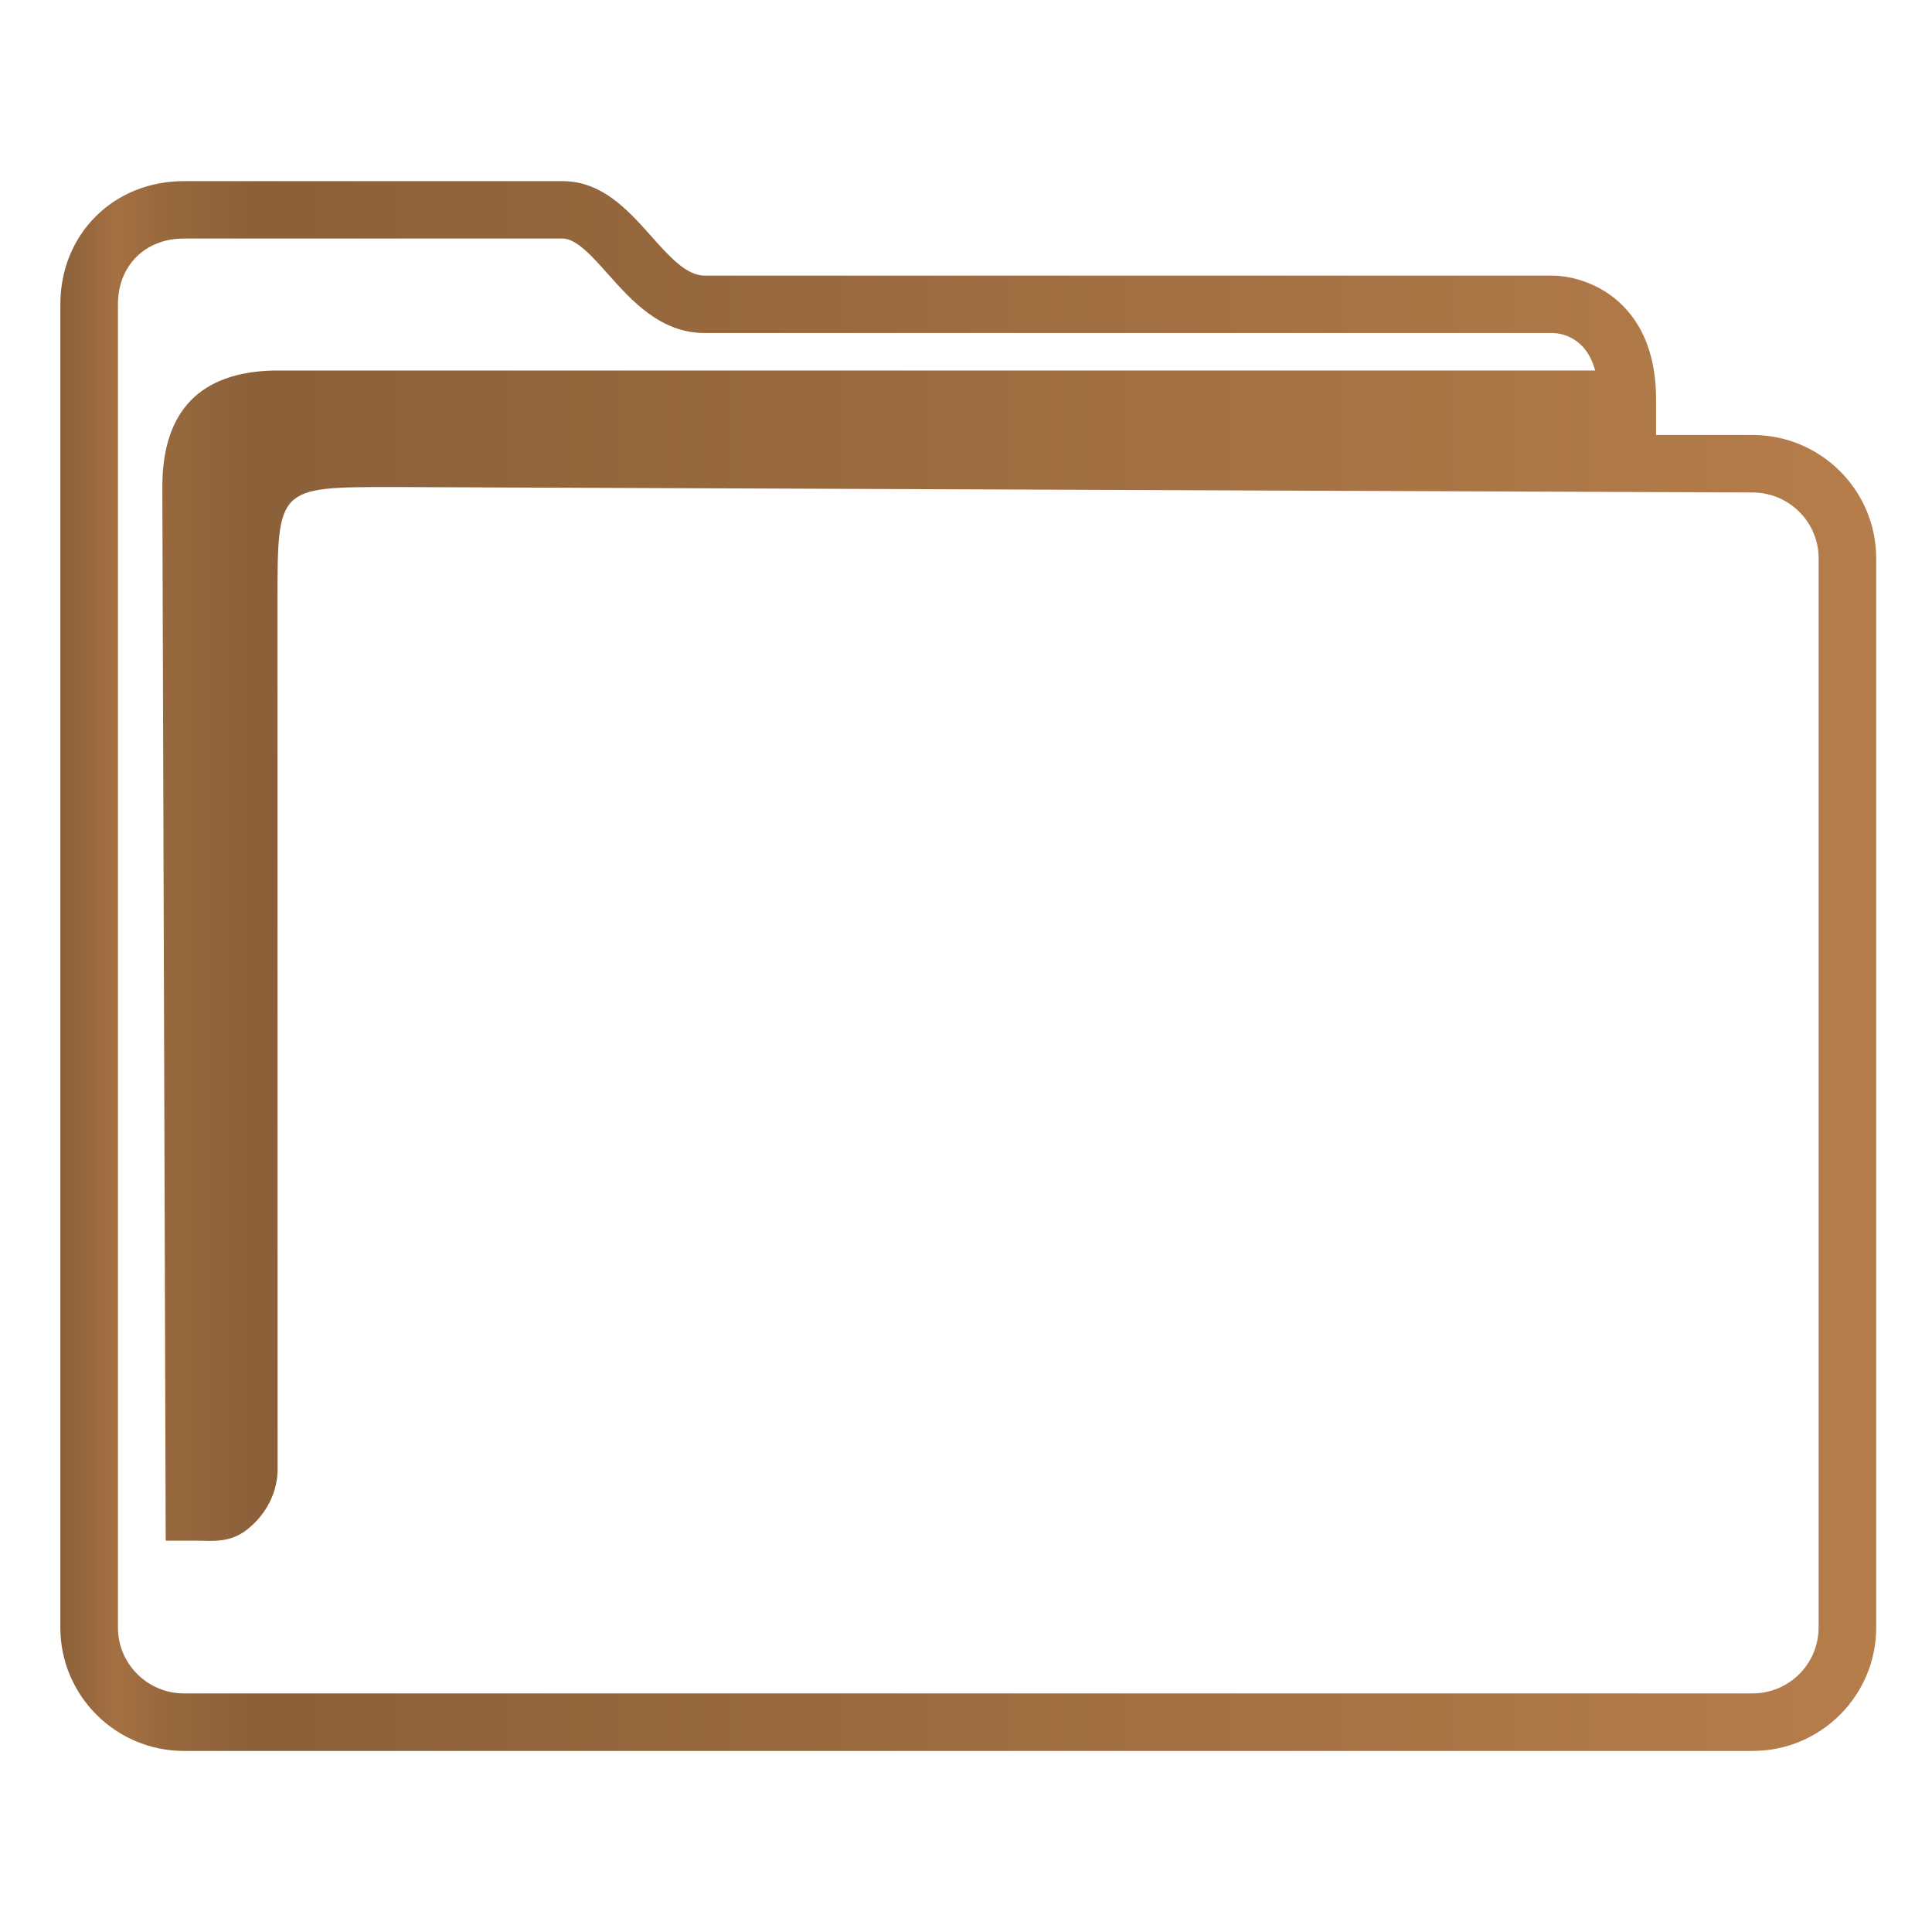
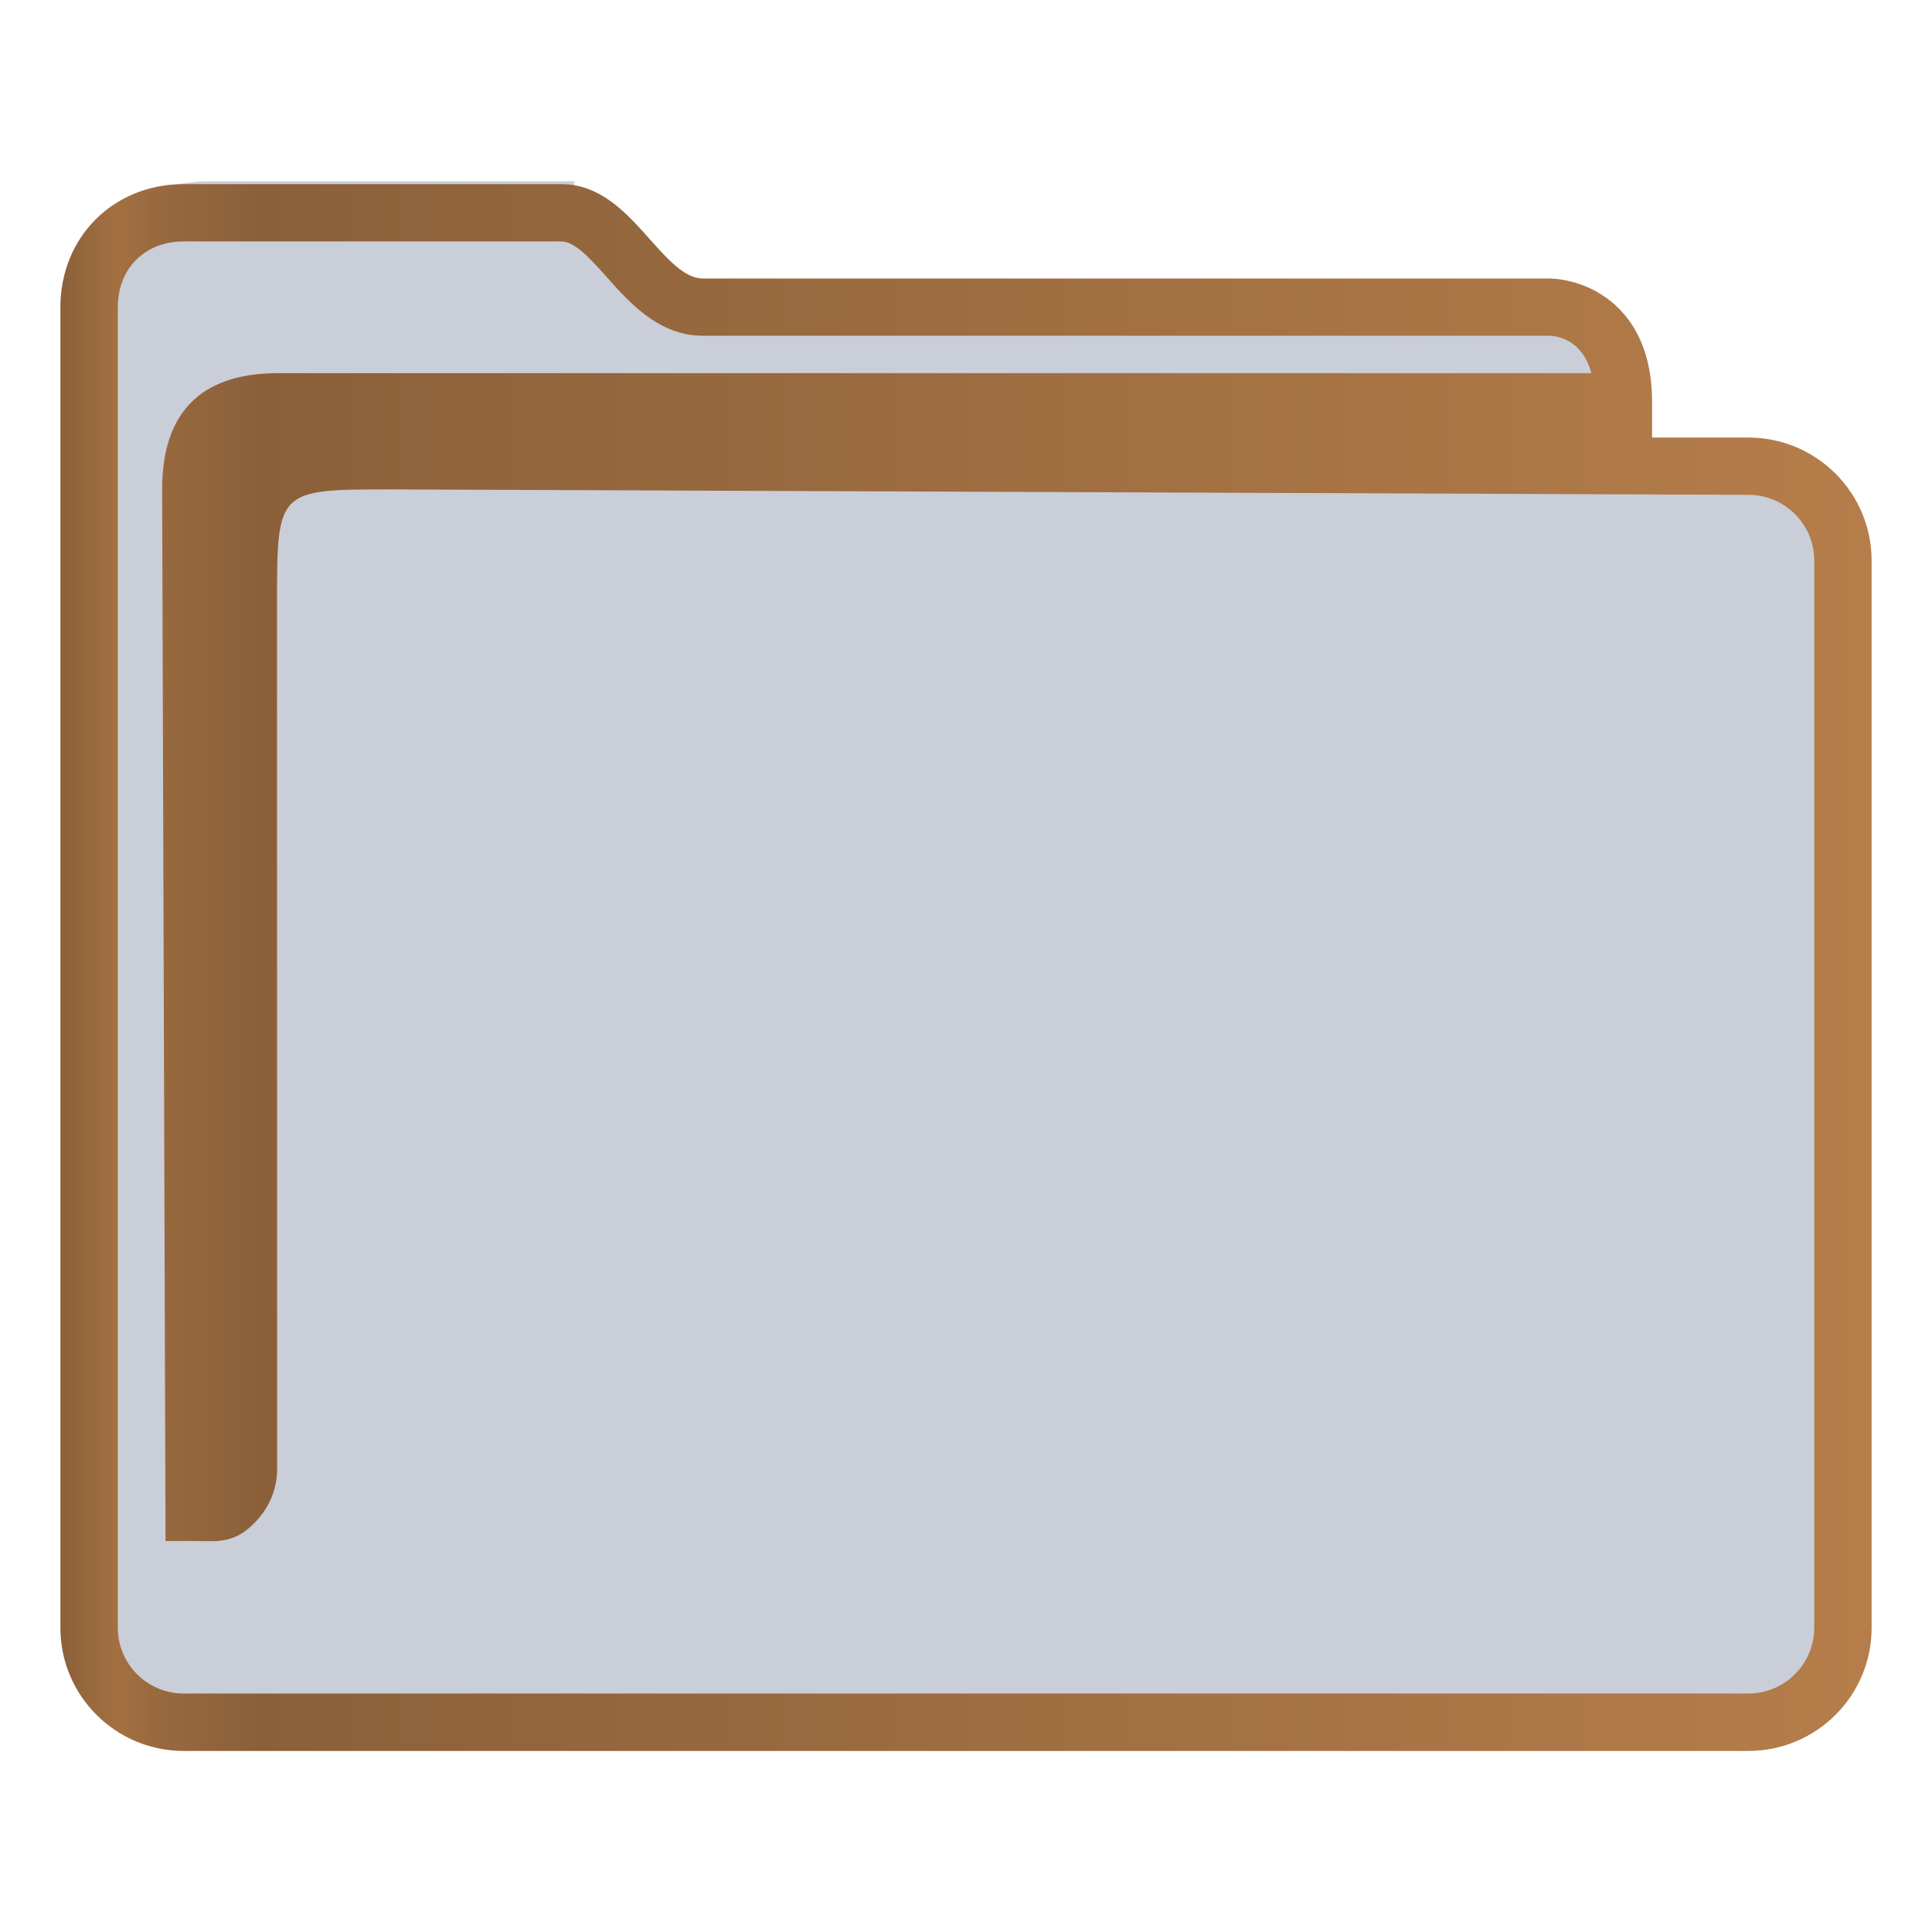
<svg xmlns="http://www.w3.org/2000/svg" xmlns:xlink="http://www.w3.org/1999/xlink" width="32" version="1.1" height="32" viewBox="0 0 32 32" id="svg15">
  <defs id="defs5455">
-     <linearGradient xlink:href="#linearGradient991" id="linearGradient1482" x1="386.571" y1="516.398" x2="446.621" y2="516.398" gradientUnits="userSpaceOnUse" gradientTransform="matrix(0.5008323,0,0,0.5,191.964,273.599)" />
    <linearGradient id="linearGradient991">
      <stop style="stop-color:#8b6039;stop-opacity:1" offset="0" id="stop987" />
      <stop style="stop-color:#a47042;stop-opacity:1" offset="0.031" id="stop1929" />
      <stop style="stop-color:#98693e;stop-opacity:1" offset="0.055" id="stop1263" />
      <stop style="stop-color:#8b6039;stop-opacity:1" offset="0.109" id="stop1027" />
      <stop style="stop-color:#b57d4a;stop-opacity:1" offset="1" id="stop989" />
    </linearGradient>
+     <linearGradient xlink:href="#linearGradient991" id="linearGradient1256" gradientUnits="userSpaceOnUse" gradientTransform="matrix(0.4995834,0,0,0.4990403,192.4468,274.1195)" x1="386.571" y1="516.398" x2="446.621" y2="516.398" />
  </defs>
  <g id="layer1" transform="translate(-384.5714,-515.798)">
-     <path d="m 413.601,523.003 h -1.6 v -0.591 c 0,-1.026 -0.45,-1.531 -0.828,-1.775 -0.405,-0.261 -0.803,-0.274 -0.878,-0.274 h -14.054 c -0.301,0 -0.584,-0.317 -0.883,-0.653 -0.381,-0.428 -0.813,-0.912 -1.469,-0.912 H 387.617 c -1.166,0 -2.046,0.878 -2.046,2.042 v 21.917 c 0,1.126 0.918,2.042 2.046,2.042 h 25.984 c 1.128,0 2.046,-0.916 2.046,-2.042 v -17.712 c 0,-1.126 -0.918,-2.042 -2.046,-2.042 z m 1.092,19.753 c 0,0.601 -0.49,1.09 -1.092,1.09 H 387.617 c -0.602,0 -1.092,-0.489 -1.092,-1.09 v -21.917 c 0,-0.641 0.449,-1.09 1.092,-1.09 h 6.272 c 0.228,0 0.485,0.288 0.756,0.593 0.386,0.433 0.867,0.972 1.596,0.972 h 14.049 c 0.144,0.004 0.552,0.067 0.702,0.621 h -21.881 c -1.216,0.025 -1.851,0.66 -1.851,1.929 l 0.056,17.452 h 0.58 c 0,0 -0.12,0.001 4.9e-4,0.001 0.188,0 0.484,0.037 0.76,-0.179 0.497,-0.389 0.518,-0.893 0.513,-1.031 l -0.002,-14.338 c 0,-1.904 0,-1.904 1.907,-1.904 l 22.527,0.09 c 0.602,0.002 1.092,0.489 1.092,1.09 v 17.712 z" id="path2-3-3" style="fill:url(#linearGradient1482);fill-opacity:1;stroke-width:0.318" />
+     <path id="fill" d="m 386.07,520.295 v 22.457 c 0.054,0.754 0.499,1.497 1.948,1.497 h 24.85 c 1.631,0 2.187,-0.249 2.129,-1.996 v -17.965 c -0.499,-0.998 -3.99,0 -3.99,-2.994 -5.985,-0.499 -16.958,0.499 -16.922,-2.495 h -6.022 c -0.996,0 -1.994,0.499 -1.994,1.497 z" style="color:#1e92ff;fill:#4e5a7e;fill-opacity:0.3;fill-rule:nonzero;stroke:none;stroke-width:5.244" class="ColorScheme-ButtonFocus" />
+     <path d="m 413.531,523.045 h -1.596 v -0.589 c 0,-1.024 -0.449,-1.528 -0.826,-1.771 -0.404,-0.261 -0.801,-0.274 -0.876,-0.274 h -14.019 c -0.3,0 -0.582,-0.317 -0.881,-0.652 -0.38,-0.427 -0.811,-0.911 -1.465,-0.911 h -6.256 c -1.163,0 -2.04,0.876 -2.04,2.038 v 21.875 c 0,1.124 0.915,2.038 2.04,2.038 h 25.919 c 1.125,0 2.04,-0.914 2.04,-2.038 V 525.083 c 0,-1.124 -0.915,-2.038 -2.04,-2.038 z m 1.089,19.715 c 0,0.6 -0.489,1.088 -1.089,1.088 h -25.919 c -0.601,0 -1.089,-0.488 -1.089,-1.088 v -21.875 c 0,-0.64 0.448,-1.088 1.089,-1.088 h 6.256 c 0.227,0 0.483,0.288 0.755,0.592 0.385,0.432 0.865,0.97 1.592,0.97 h 14.014 c 0.144,0.004 0.551,0.067 0.701,0.62 h -21.826 c -1.213,0.025 -1.847,0.658 -1.847,1.925 l 0.056,17.418 h 0.578 c 0,0 -0.12,10e-4 4.9e-4,10e-4 0.187,0 0.482,0.037 0.758,-0.179 0.496,-0.388 0.516,-0.891 0.512,-1.029 l -0.002,-14.311 c 0,-1.9 0,-1.9 1.902,-1.9 l 22.471,0.09 c 0.601,0.002 1.089,0.488 1.089,1.088 v 17.678 z" id="path2-3-3-7" style="fill:url(#linearGradient1256);fill-opacity:1;stroke-width:0.317" />
  </g>
</svg>
